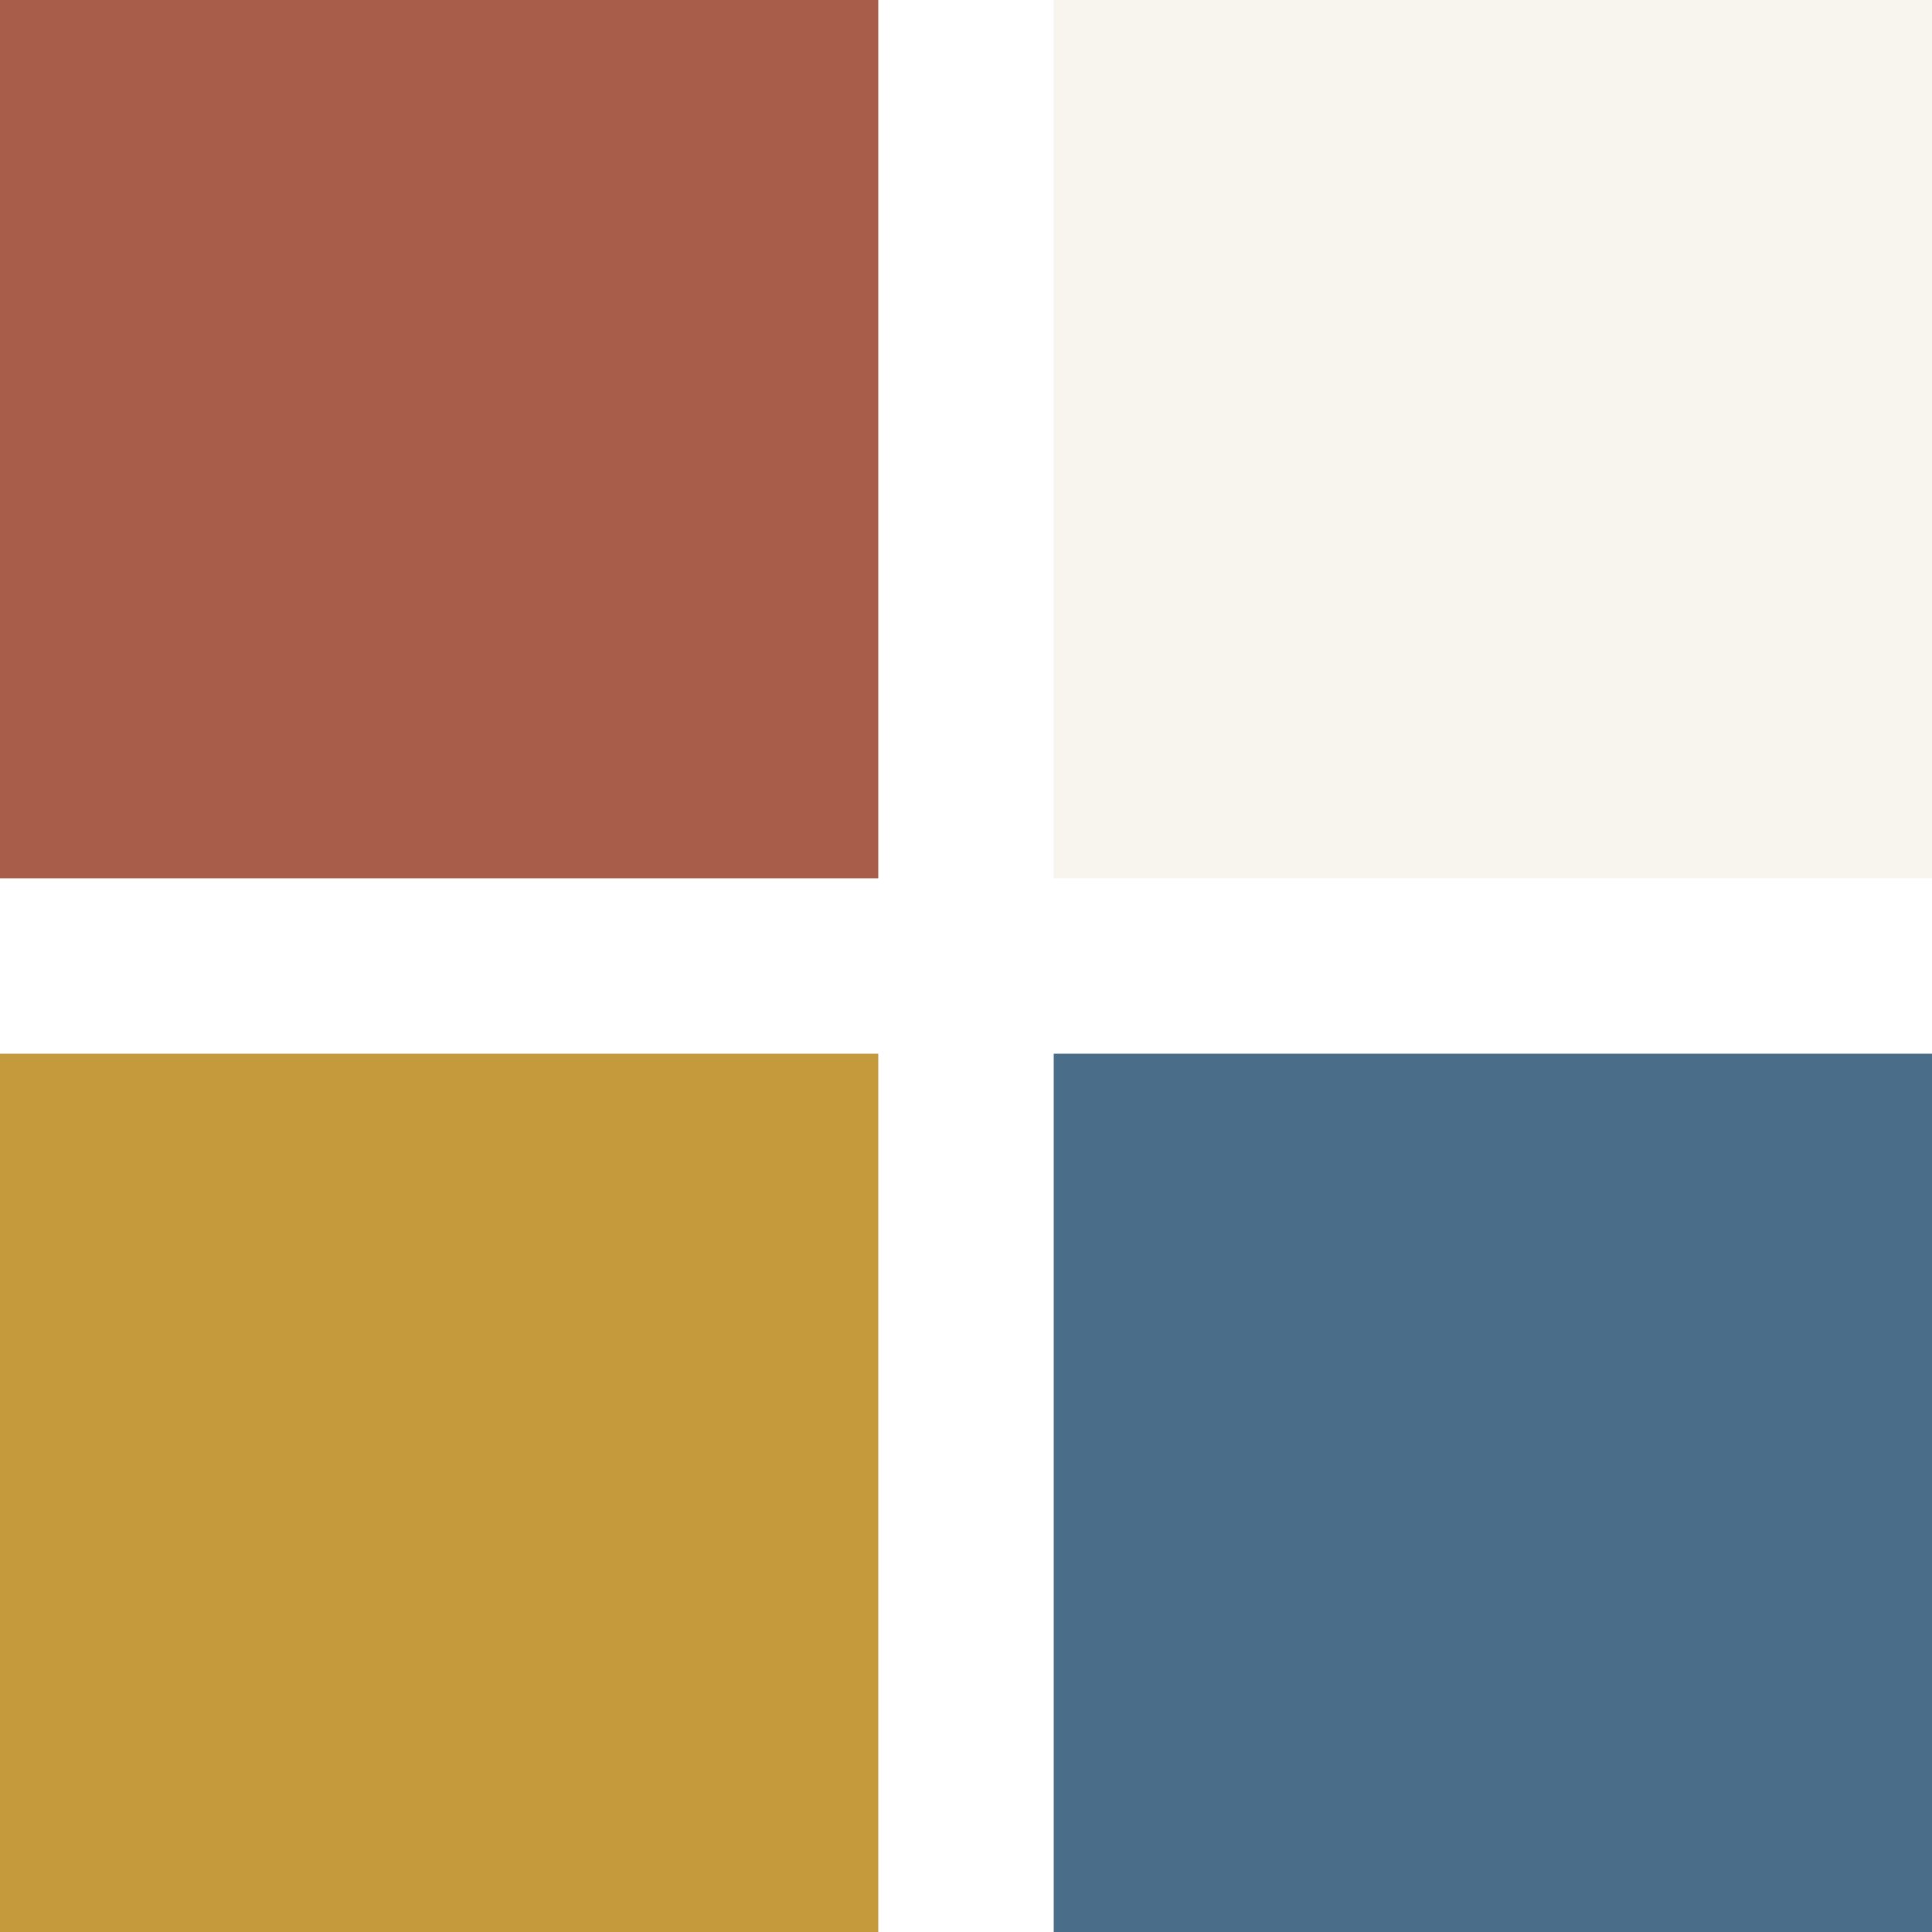
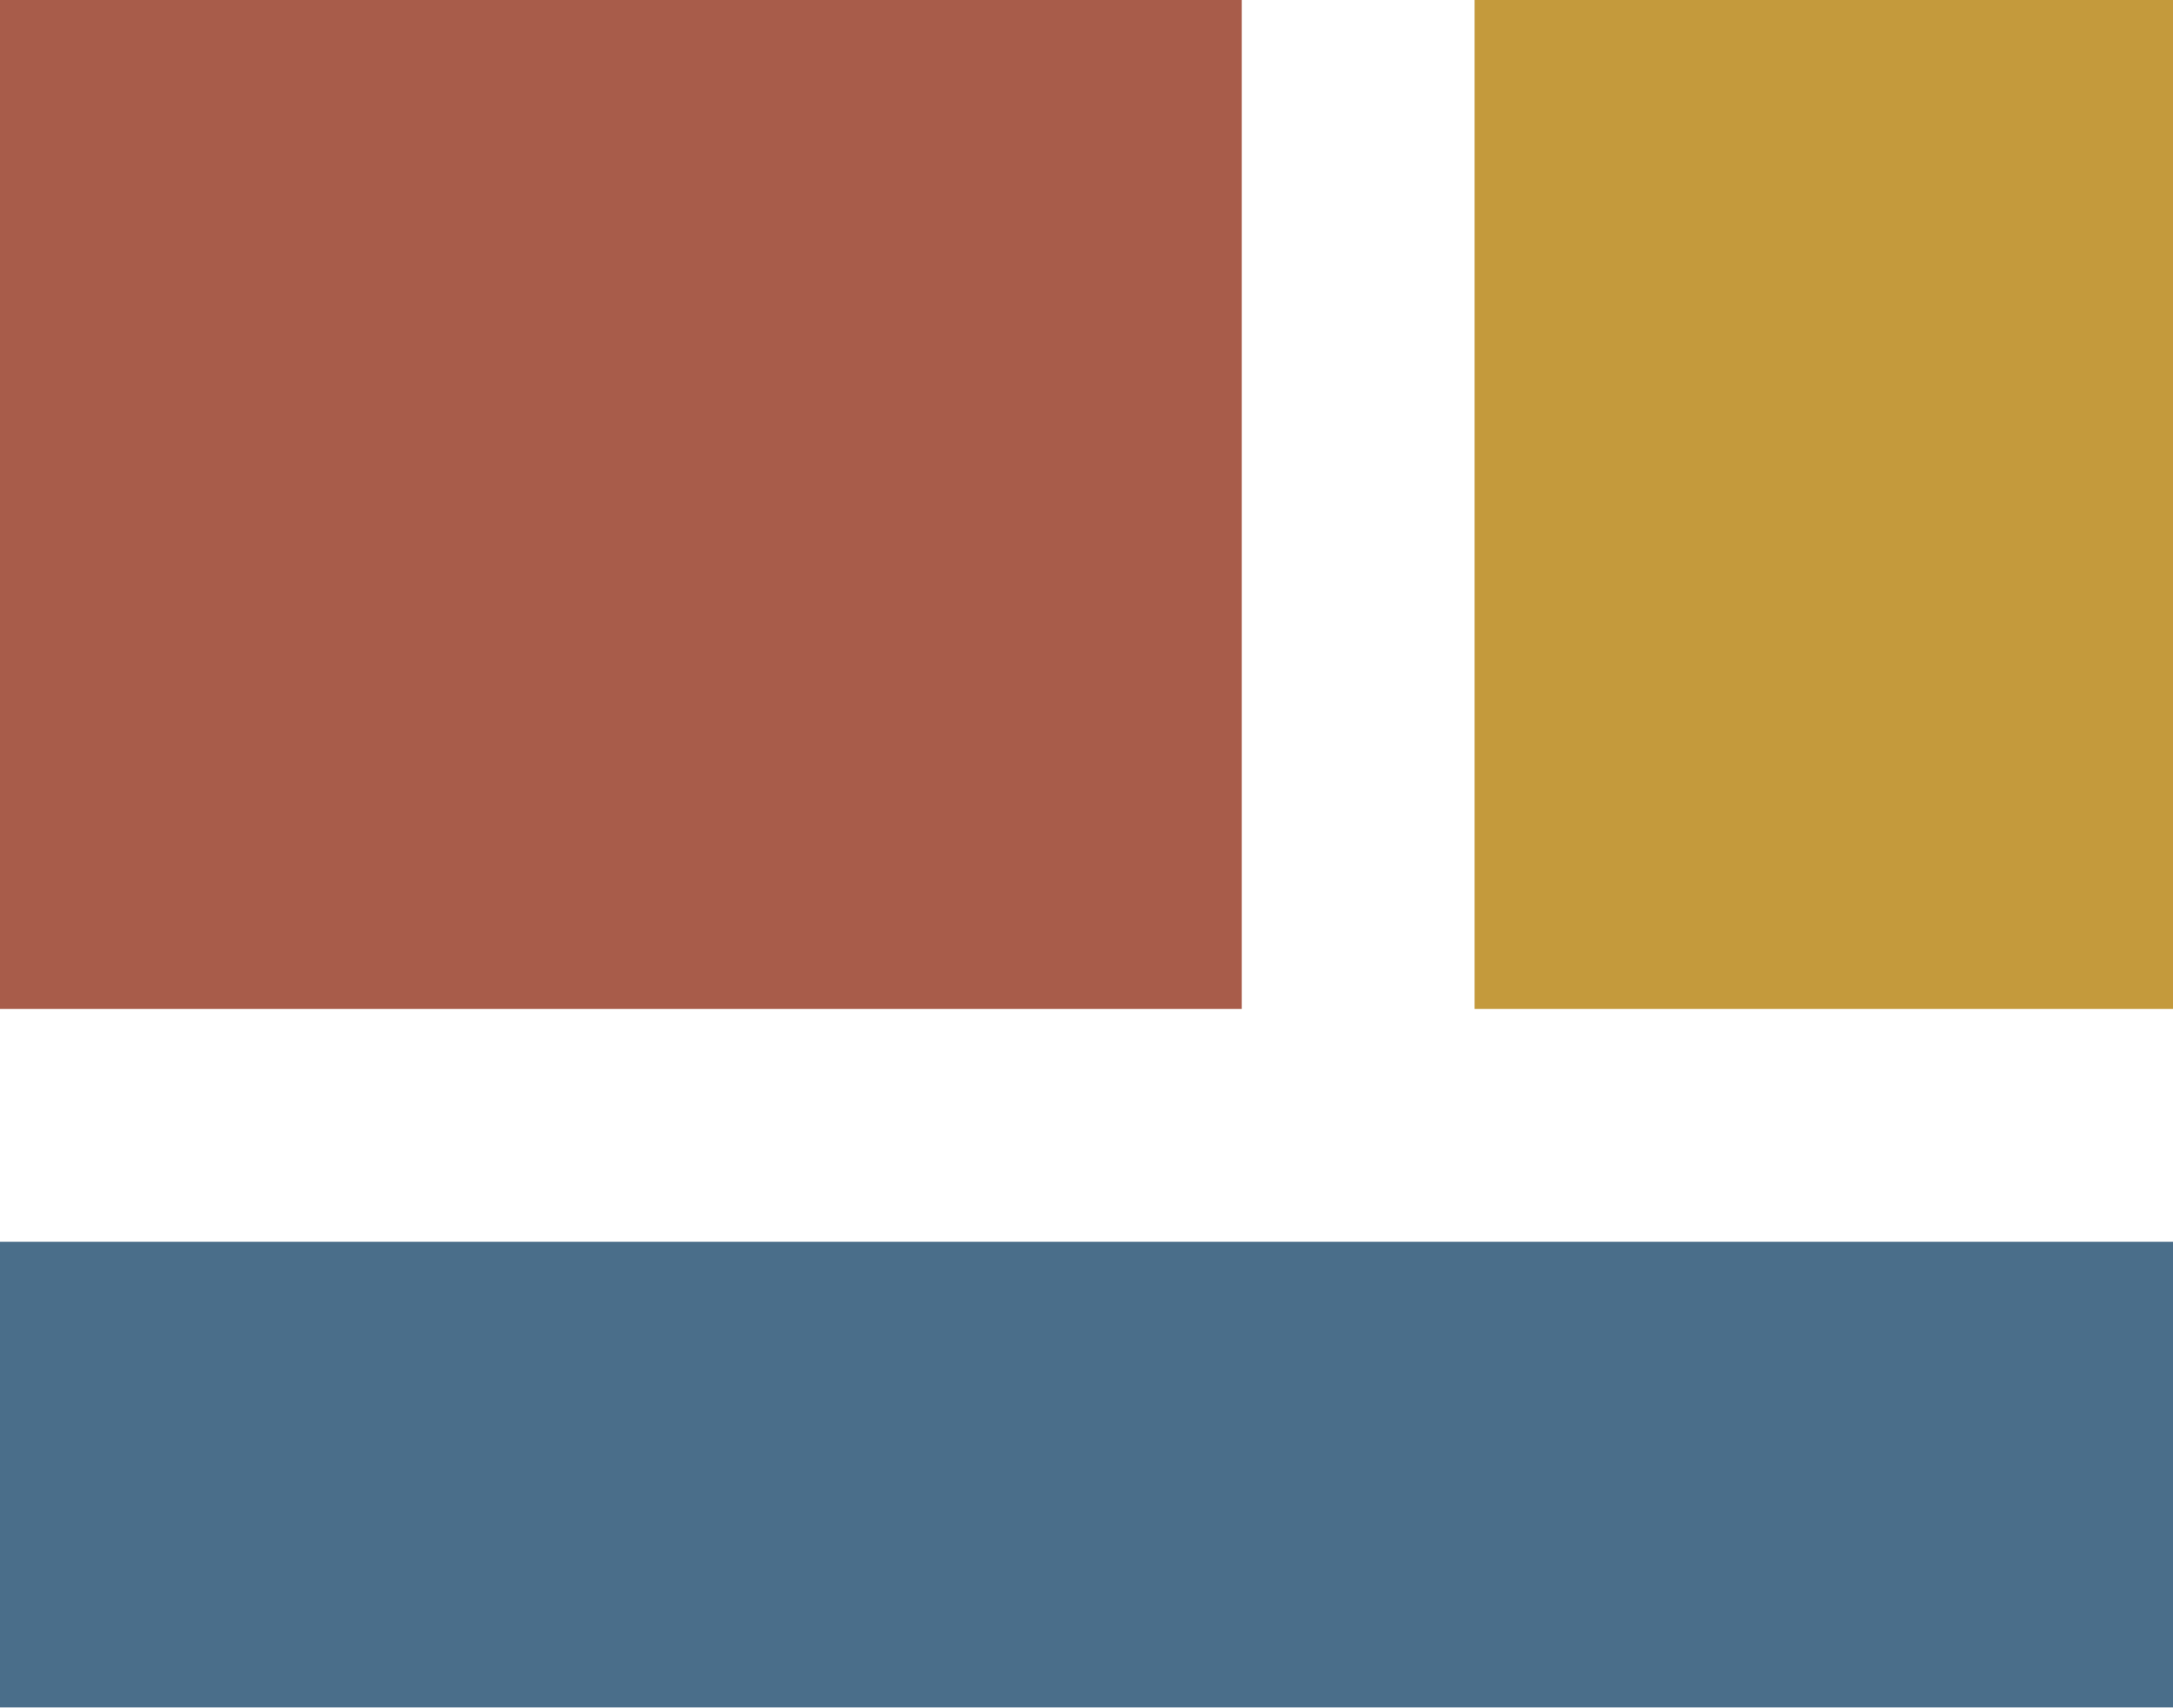
- <svg xmlns="http://www.w3.org/2000/svg" viewBox="0 0 22 22">
-   <rect x="0" y="0" width="10" height="10" fill="#A85C4A" />
-   <rect x="12" y="0" width="10" height="10" fill="#F8F4EE" />
-   <rect x="0" y="12" width="10" height="10" fill="#C49A3C" />
-   <rect x="12" y="12" width="10" height="10" fill="#4A6E8A" />
+ <svg xmlns="http://www.w3.org/2000/svg" viewBox="0 0 28 22">
+   <rect x="0" y="0" width="16" height="13" fill="#A85C4A" />
+   <rect x="19" y="0" width="9" height="13" fill="#C49A3C" />
+   <rect x="0" y="16" width="28" height="6" fill="#4A6E8A" />
</svg>
